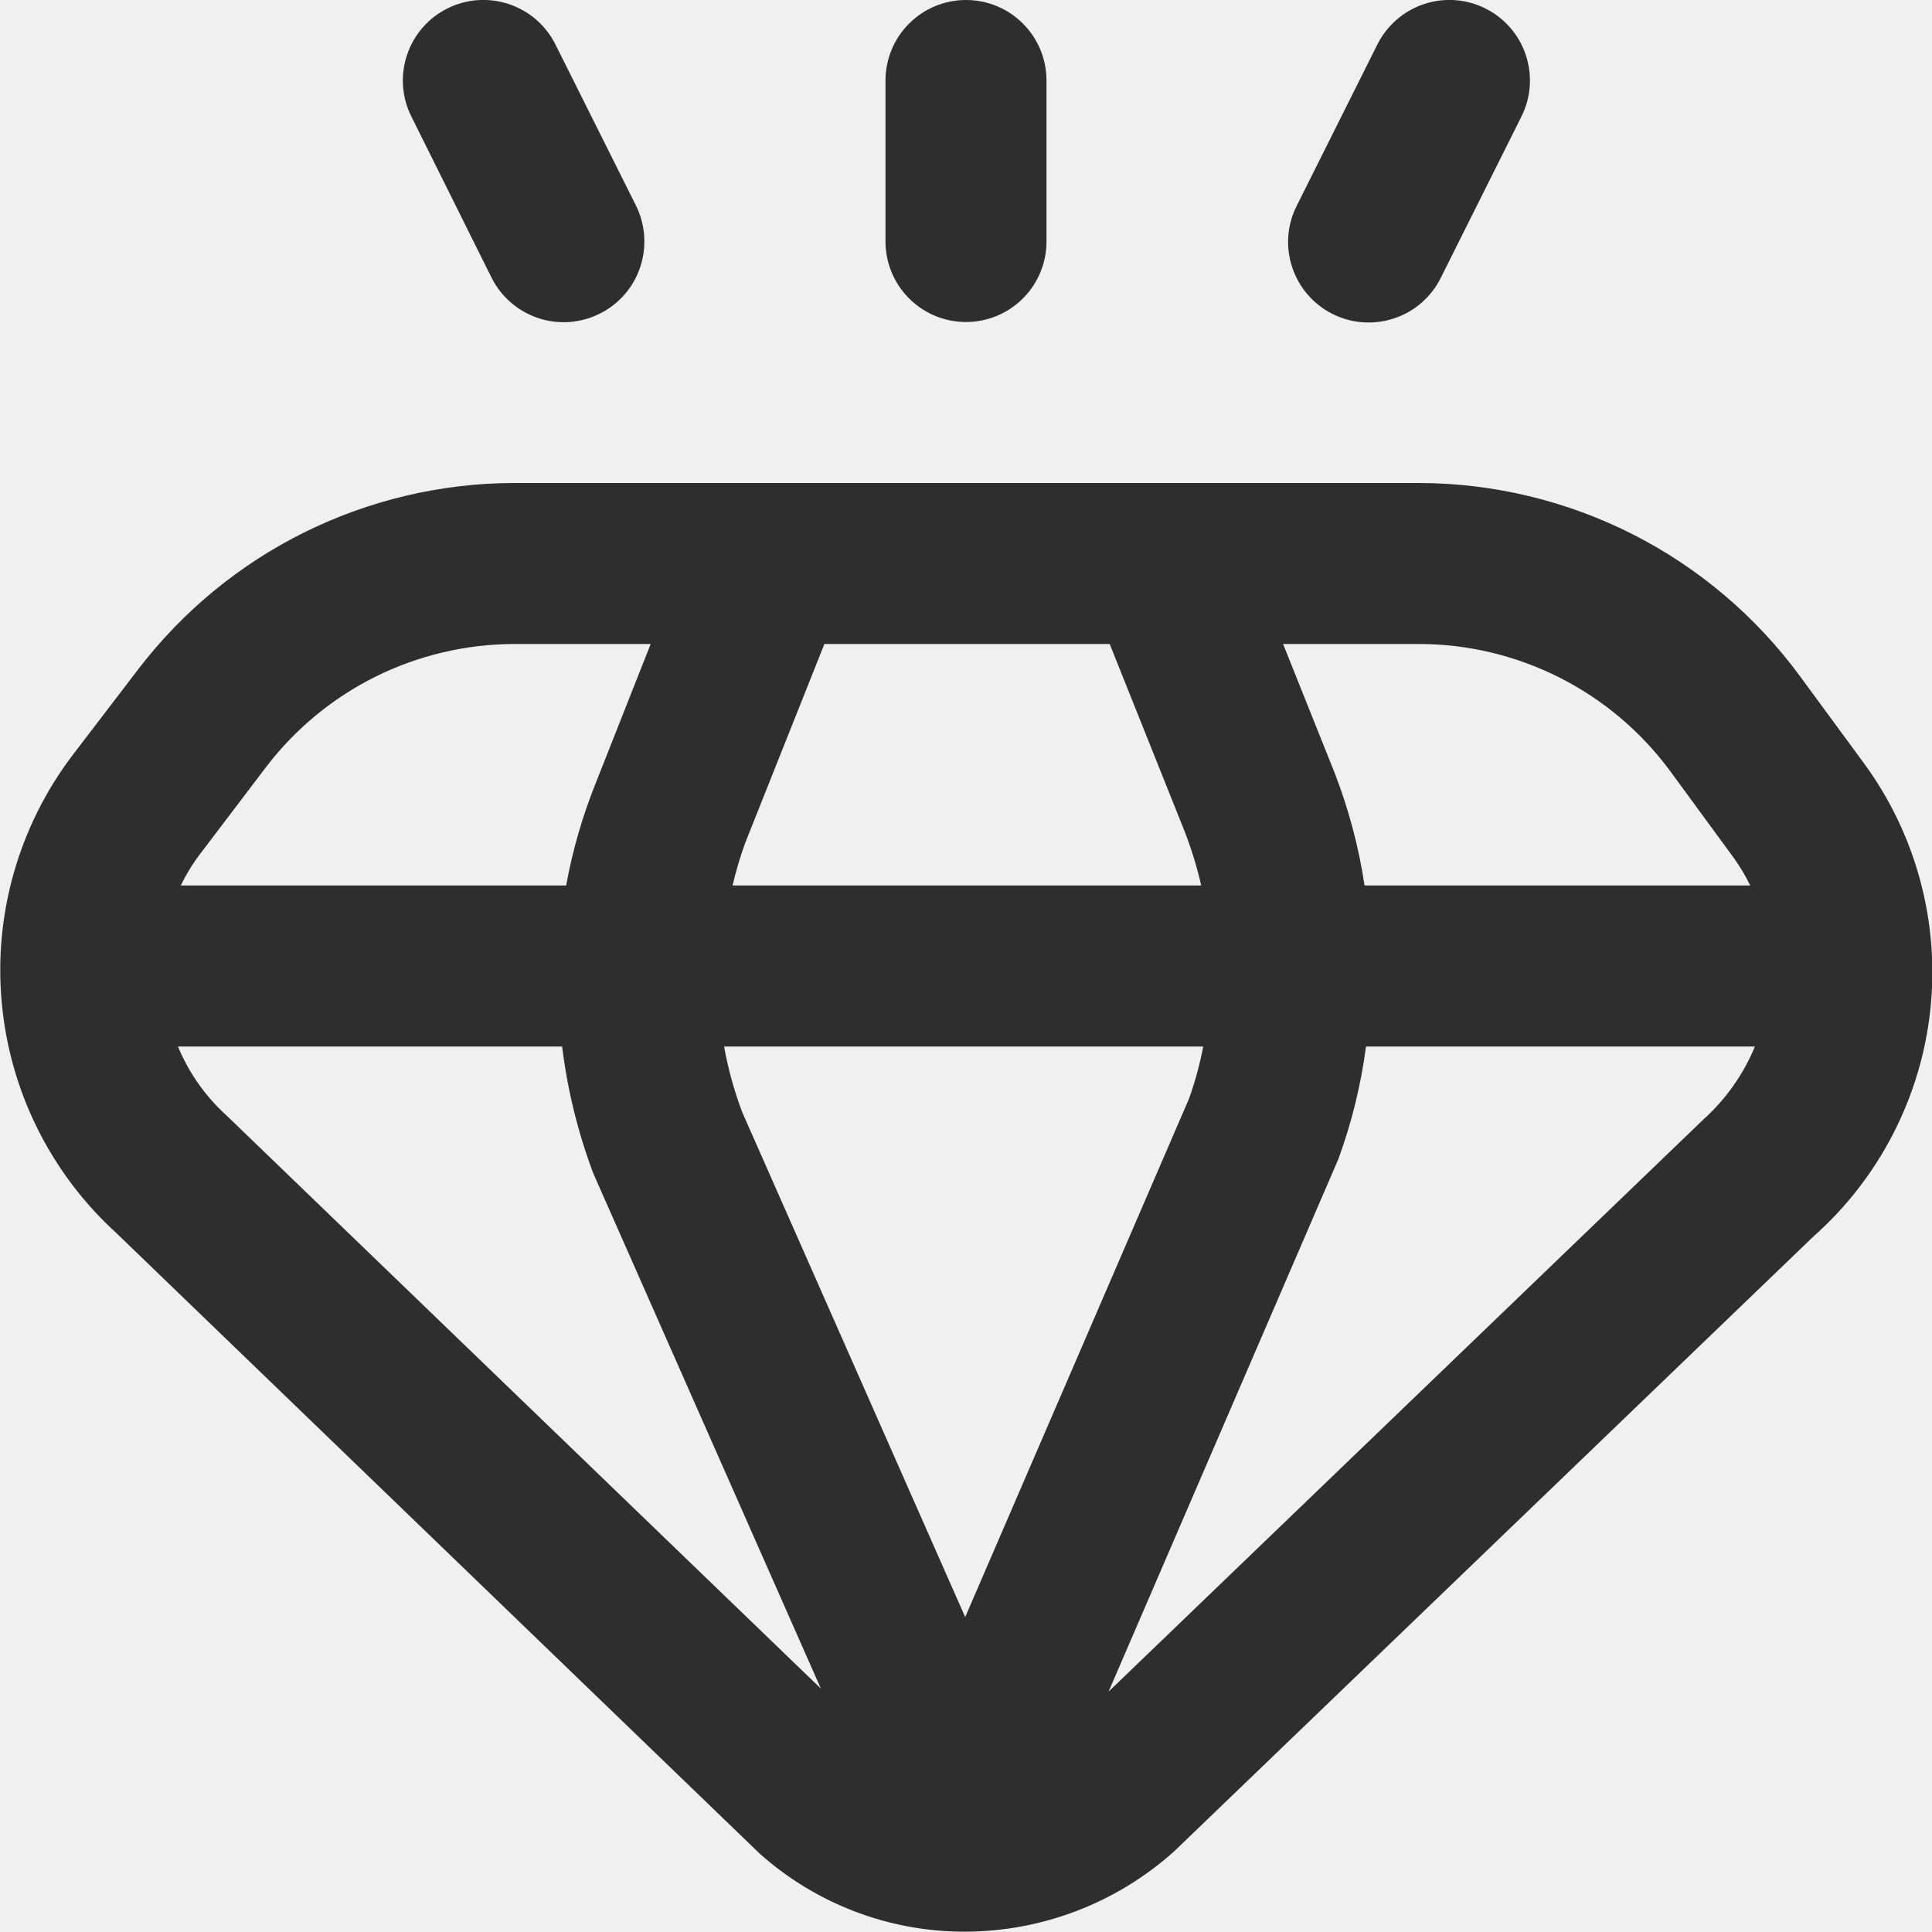
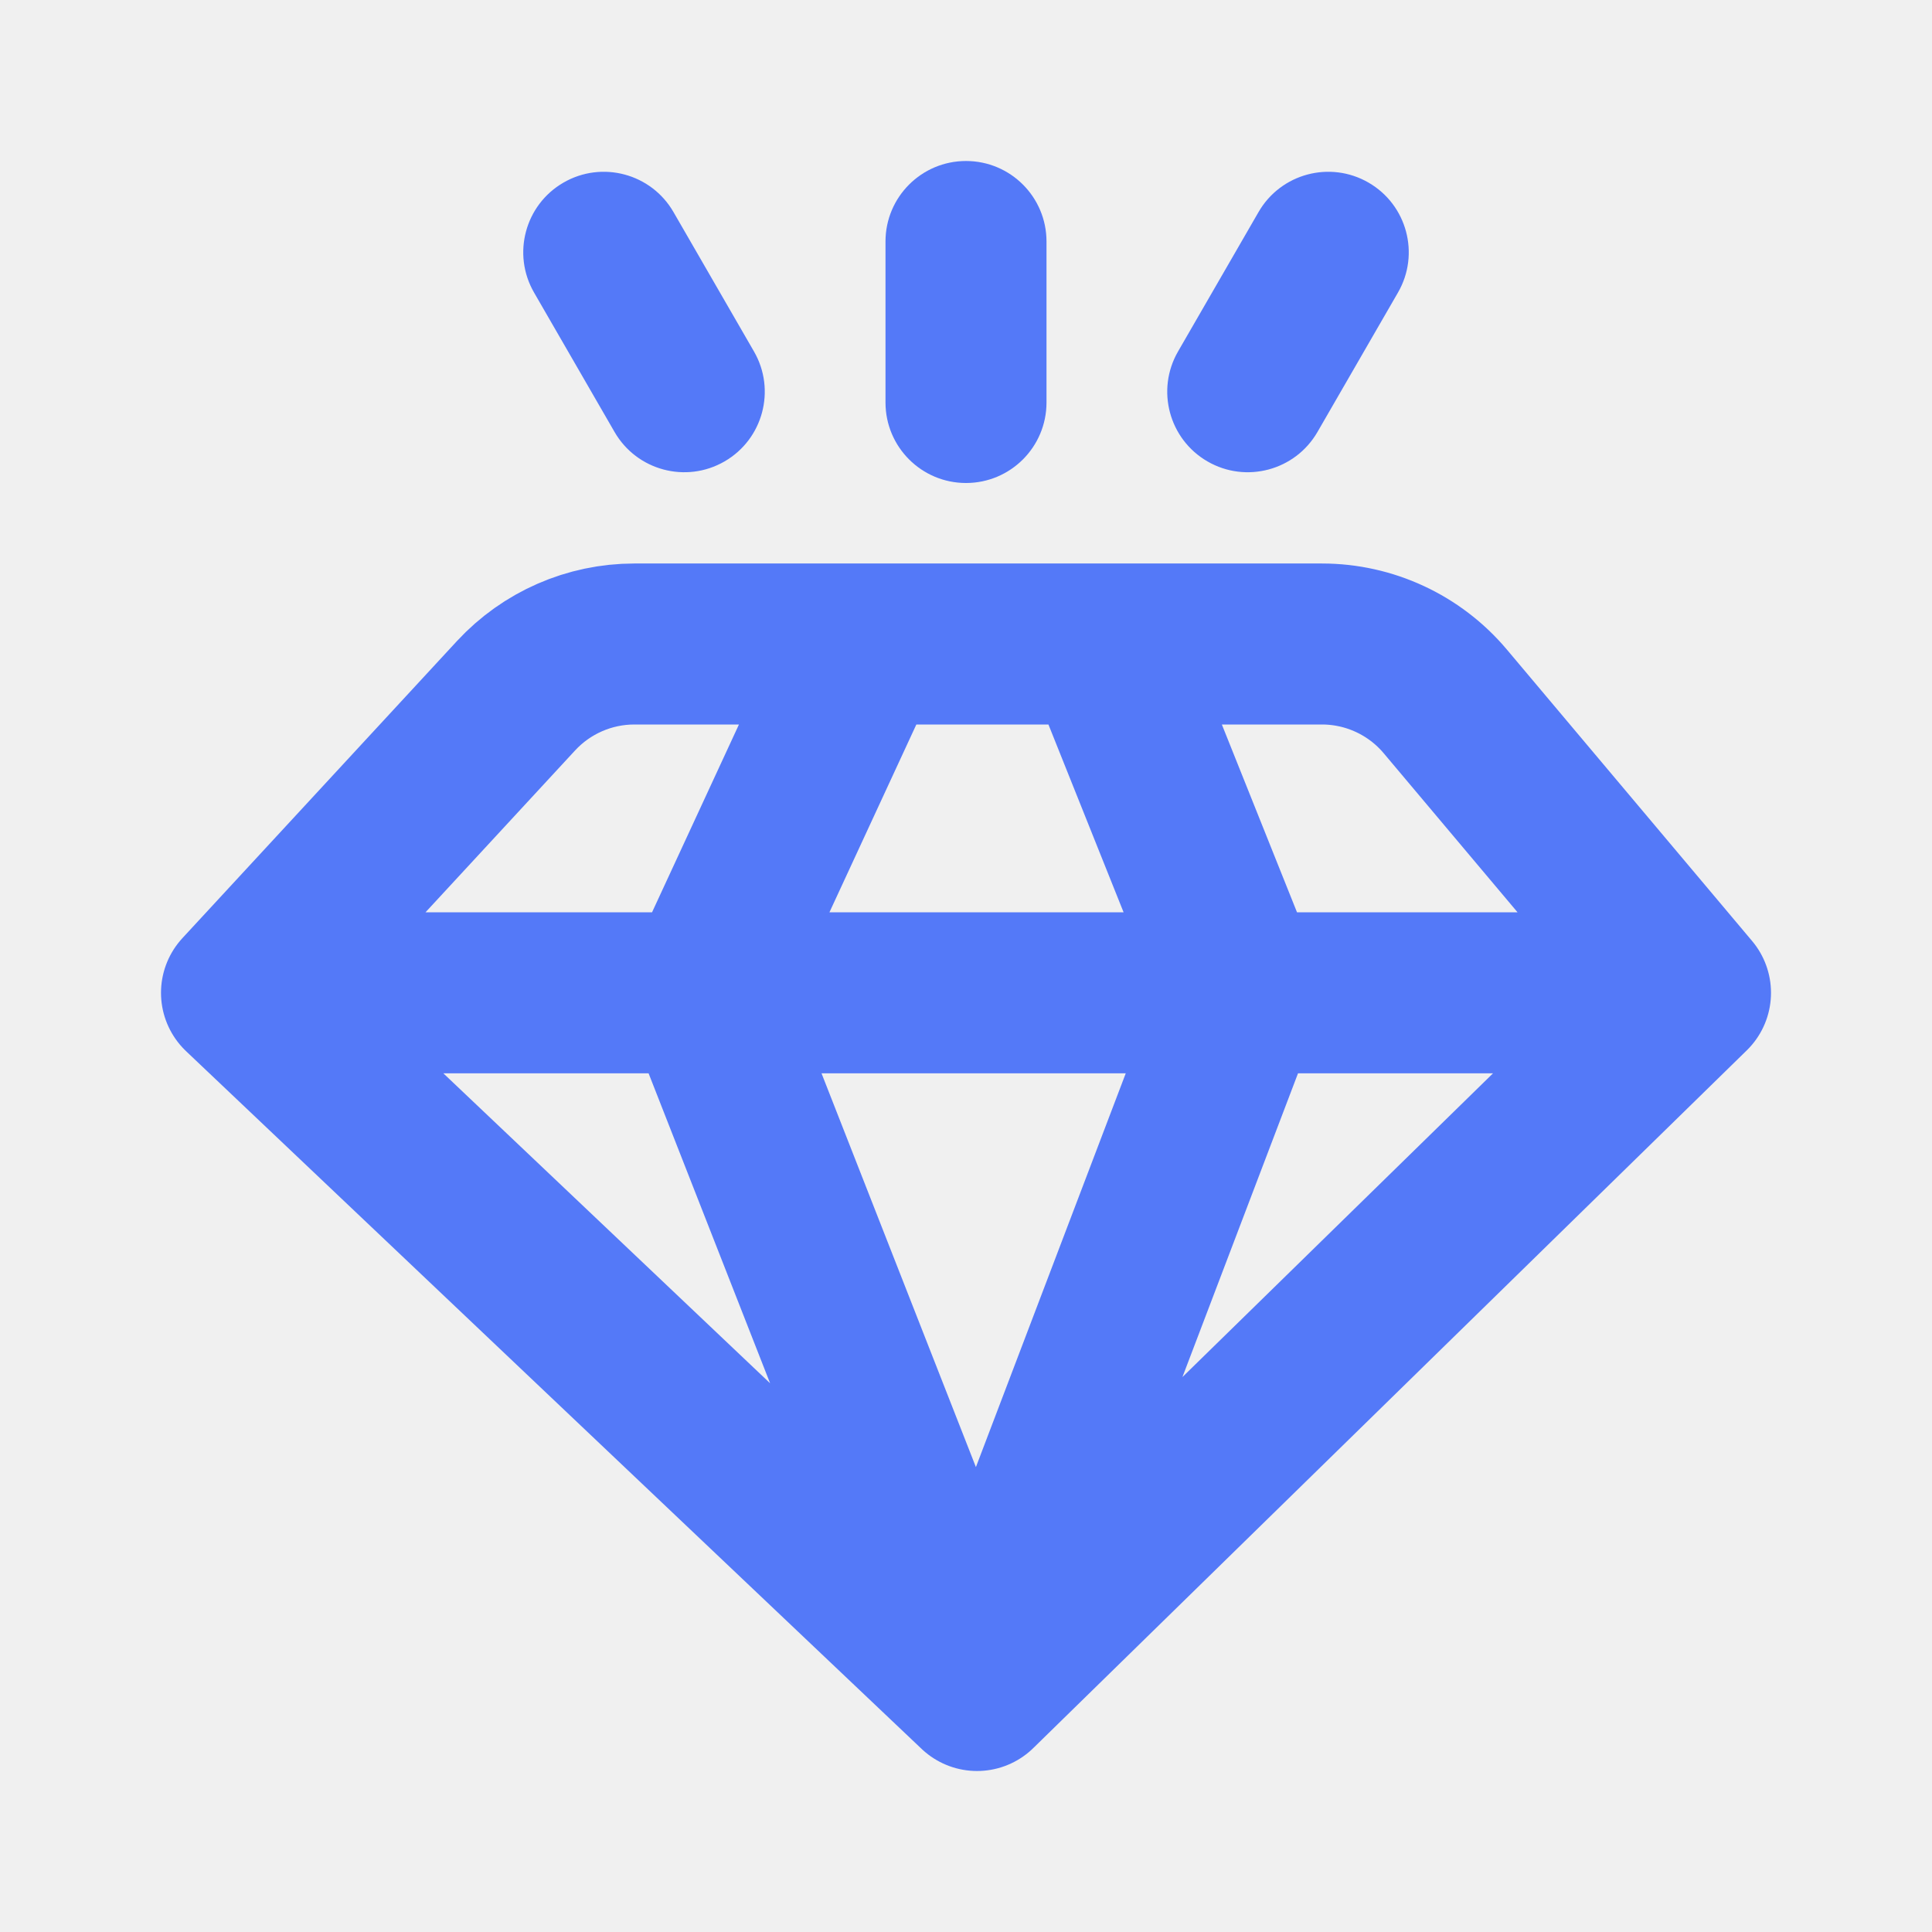
<svg xmlns="http://www.w3.org/2000/svg" width="24" height="24" viewBox="0 0 24 24" fill="none">
-   <g clip-path="url(#clip0_9_113)">
-     <path d="M23.147 9.471L22.36 8.4C21.815 7.658 21.103 7.054 20.282 6.637C19.461 6.221 18.553 6.002 17.632 6H6.383C5.481 6.002 4.592 6.212 3.783 6.612C2.975 7.012 2.27 7.593 1.721 8.309L0.9 9.383C0.234 10.262 -0.08 11.359 0.022 12.458C0.123 13.557 0.632 14.578 1.448 15.32L9.438 23.027C10.14 23.653 11.048 23.998 11.988 23.996C12.948 23.994 13.874 23.638 14.588 22.996L22.524 15.363C23.345 14.636 23.864 13.628 23.98 12.538C24.095 11.448 23.798 10.354 23.147 9.471ZM20.747 9.578L21.534 10.652C21.613 10.762 21.683 10.878 21.742 11H16.951C16.879 10.521 16.754 10.052 16.579 9.6L15.939 8H17.632C18.239 8.001 18.836 8.145 19.377 8.419C19.918 8.693 20.387 9.09 20.747 9.578ZM11.99 20.088L9.221 13.818C9.121 13.553 9.045 13.279 8.995 13H14.947C14.905 13.22 14.846 13.436 14.771 13.647L11.99 20.088ZM9.1 11C9.142 10.821 9.194 10.644 9.257 10.471L10.241 8H13.785L14.722 10.343C14.804 10.557 14.871 10.777 14.922 11H9.1ZM3.311 9.521C3.673 9.049 4.138 8.667 4.67 8.403C5.203 8.14 5.789 8.002 6.383 8H8.083L7.4 9.729C7.235 10.139 7.112 10.565 7.033 11H2.245C2.314 10.859 2.396 10.725 2.492 10.6L3.311 9.521ZM2.811 13.854C2.55 13.617 2.345 13.326 2.211 13H6.983C7.049 13.539 7.179 14.068 7.37 14.576L10.197 20.976L2.811 13.854ZM13.771 21.014L16.625 14.4C16.791 13.947 16.906 13.478 16.969 13H21.8C21.659 13.343 21.442 13.651 21.167 13.9L13.771 21.014Z" fill="#2E2E2E" />
-     <path d="M12 4C12.265 4 12.52 3.895 12.707 3.707C12.895 3.52 13 3.265 13 3V1C13 0.735 12.895 0.48 12.707 0.293C12.52 0.105 12.265 0 12 0C11.735 0 11.48 0.105 11.293 0.293C11.105 0.48 11 0.735 11 1V3C11 3.265 11.105 3.52 11.293 3.707C11.48 3.895 11.735 4 12 4Z" fill="#2E2E2E" />
-     <path d="M16.553 3.9C16.671 3.959 16.8 3.995 16.932 4.004C17.063 4.013 17.196 3.996 17.321 3.954C17.446 3.912 17.562 3.846 17.661 3.759C17.761 3.671 17.842 3.566 17.9 3.447L18.9 1.447C19.019 1.21 19.038 0.935 18.954 0.683C18.87 0.431 18.689 0.223 18.452 0.105C18.215 -0.014 17.94 -0.033 17.688 0.051C17.437 0.135 17.229 0.316 17.11 0.553L16.11 2.553C16.05 2.67 16.014 2.799 16.004 2.93C15.994 3.061 16.01 3.193 16.052 3.319C16.093 3.444 16.158 3.559 16.244 3.659C16.33 3.759 16.435 3.841 16.553 3.9Z" fill="#2E2E2E" />
-     <path d="M6.105 3.447C6.223 3.685 6.432 3.866 6.684 3.951C6.936 4.035 7.211 4.016 7.449 3.897C7.687 3.779 7.869 3.571 7.953 3.318C8.037 3.066 8.018 2.791 7.9 2.553L6.9 0.553C6.841 0.435 6.76 0.331 6.661 0.244C6.561 0.158 6.446 0.093 6.322 0.051C6.07 -0.033 5.795 -0.014 5.558 0.105C5.32 0.223 5.14 0.431 5.056 0.683C4.972 0.935 4.991 1.21 5.11 1.447L6.105 3.447Z" fill="#2E2E2E" />
+   <g clip-path="url(#clip0_955_6768)">
+     <path d="M10.744 8L8.739 12.333L12.137 21M12.137 21L15.435 12.333L13.701 8M12.137 21L3 12.333M12.137 21L21 12.333M3 12.333L6.411 8.642C6.79 8.233 7.322 8 7.88 8H16.422C17.012 8 17.573 8.261 17.953 8.712L21 12.333M3 12.333H21" stroke="#5479F8" stroke-width="2" stroke-linecap="round" stroke-linejoin="round" />
+     <rect x="11" y="2" width="2" height="4" rx="1" fill="#5479F8" />
+     <rect x="16.134" y="1.768" width="2" height="4" rx="1" transform="rotate(30 16.1338 1.76807)" fill="#5479F8" />
+     <rect width="2" height="4" rx="1" transform="matrix(-0.866025 0.5 0.5 0.866025 7.86621 1.76807)" fill="#5479F8" />
  </g>
  <defs>
-     <clipPath id="clip0_9_113">
+     <clipPath id="clip0_955_6768">
      <rect width="24" height="24" fill="white" />
    </clipPath>
  </defs>
</svg>
